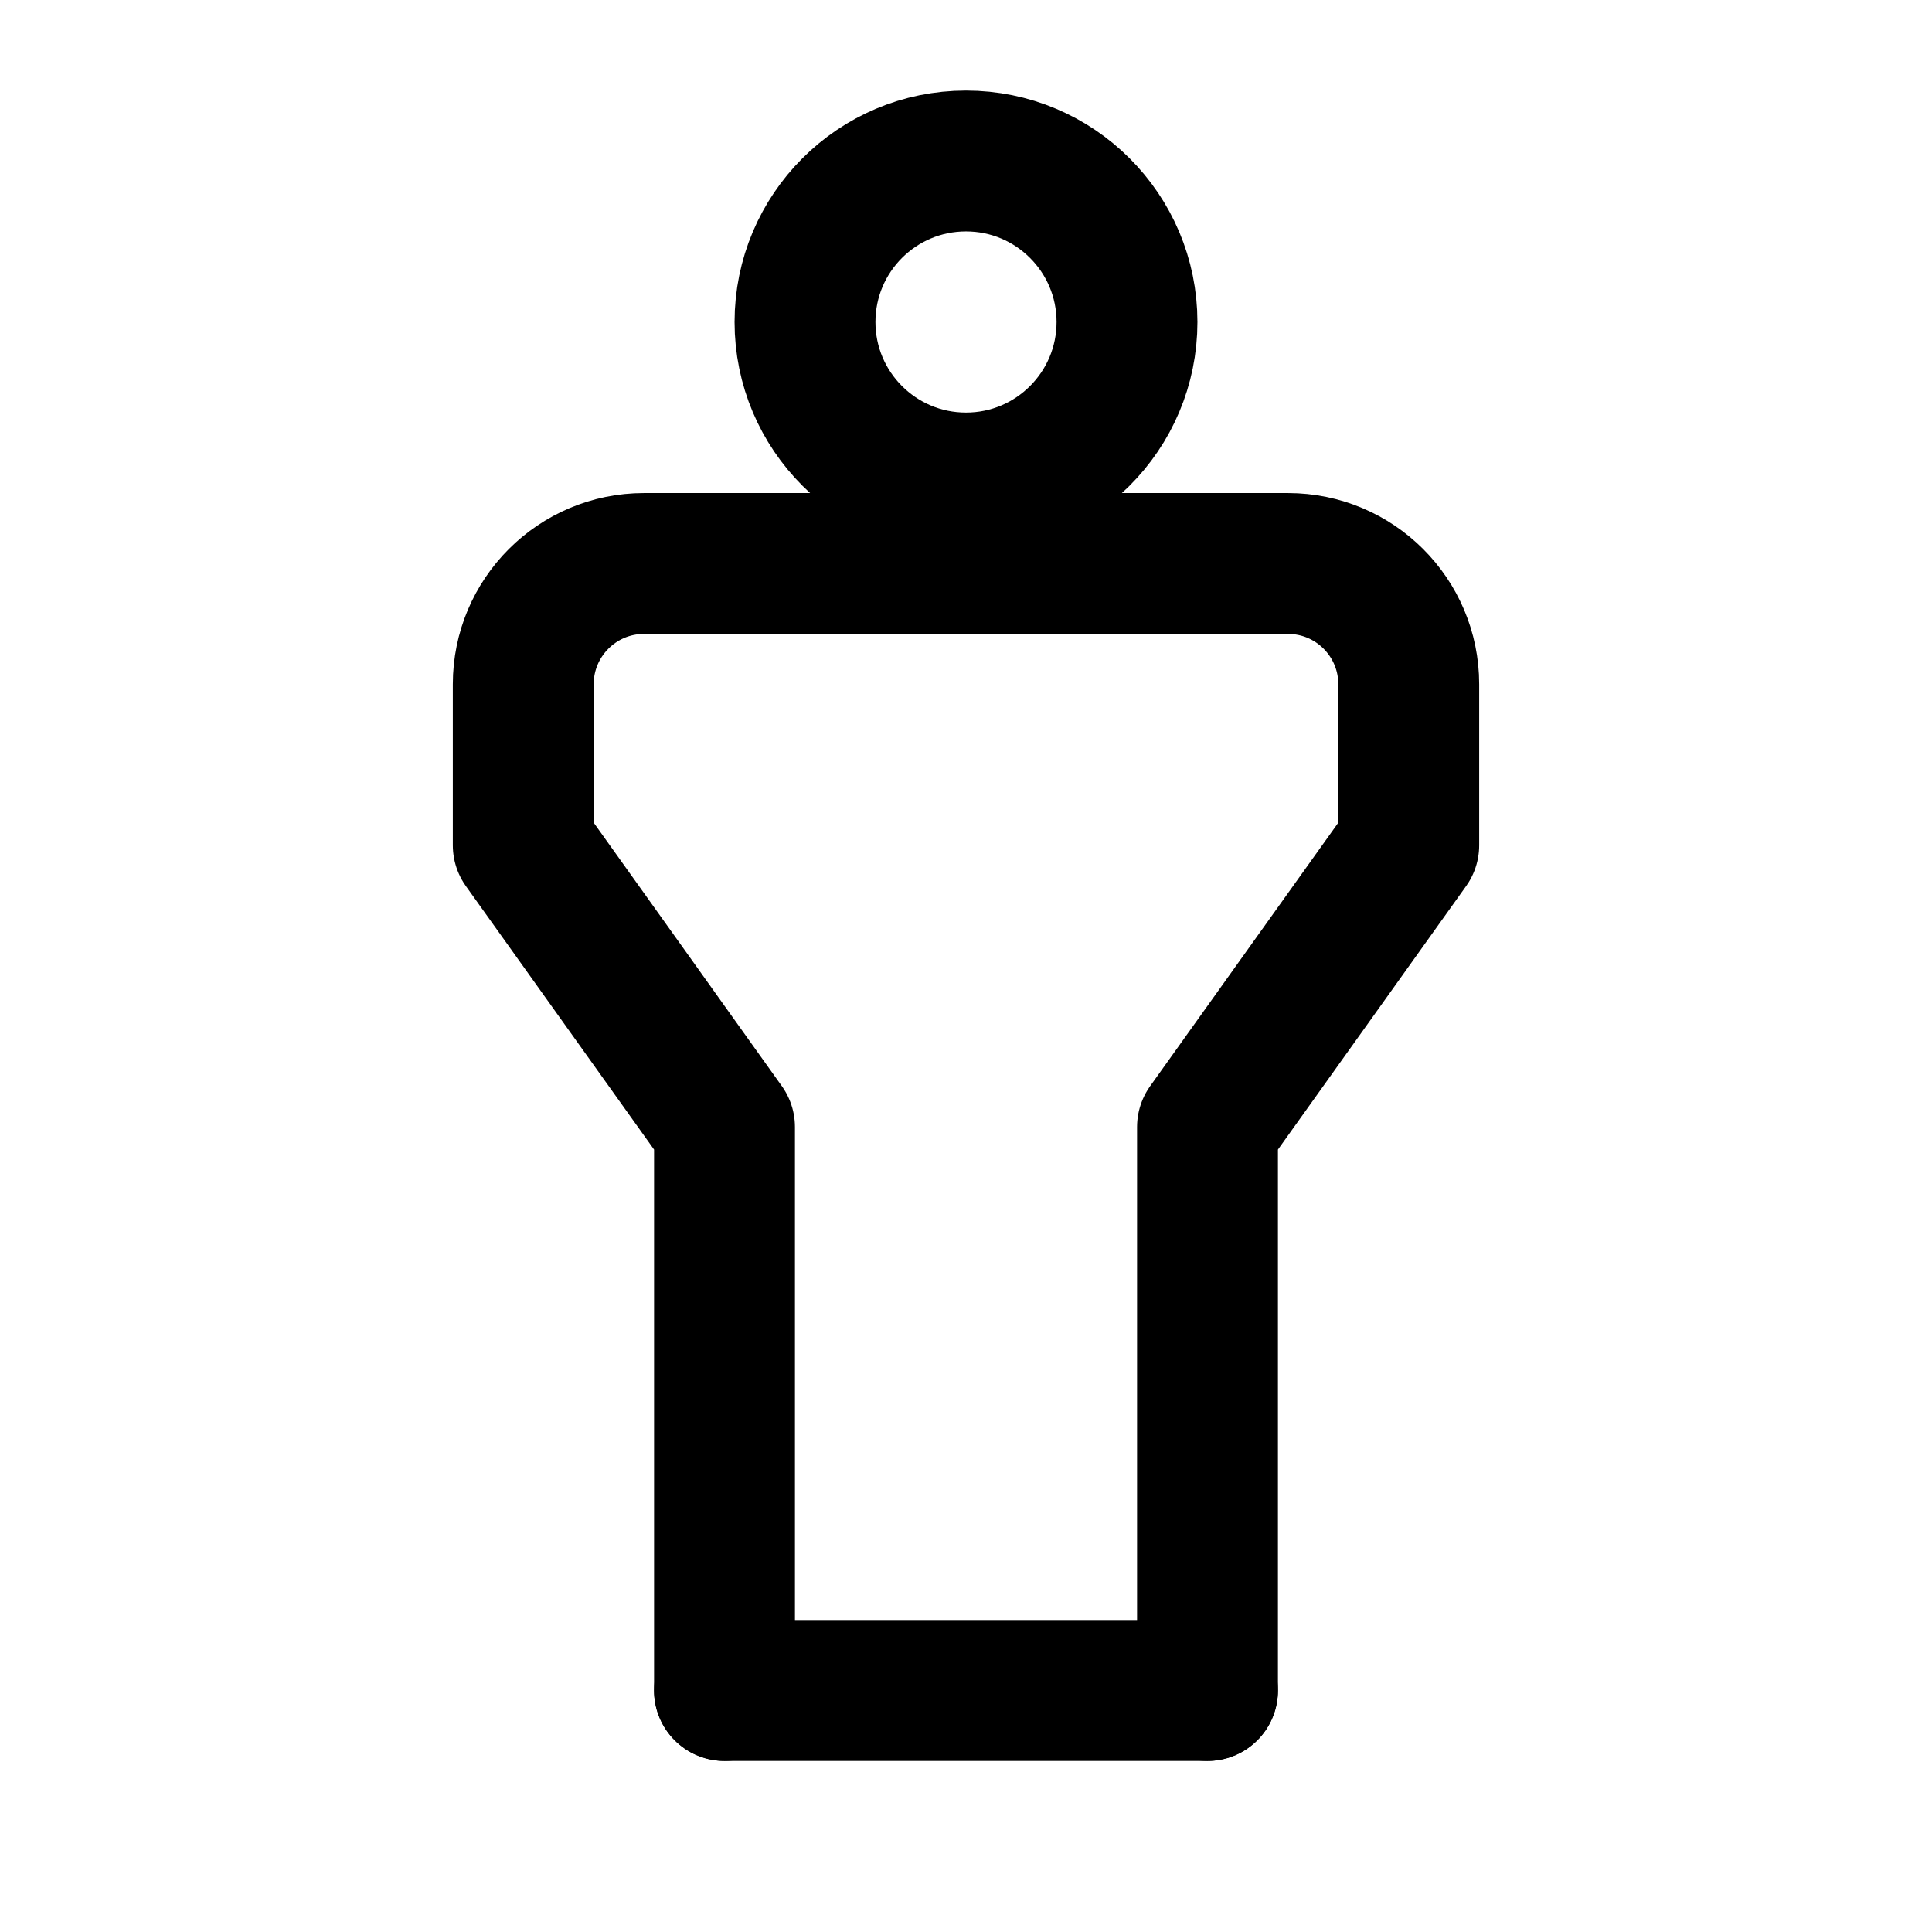
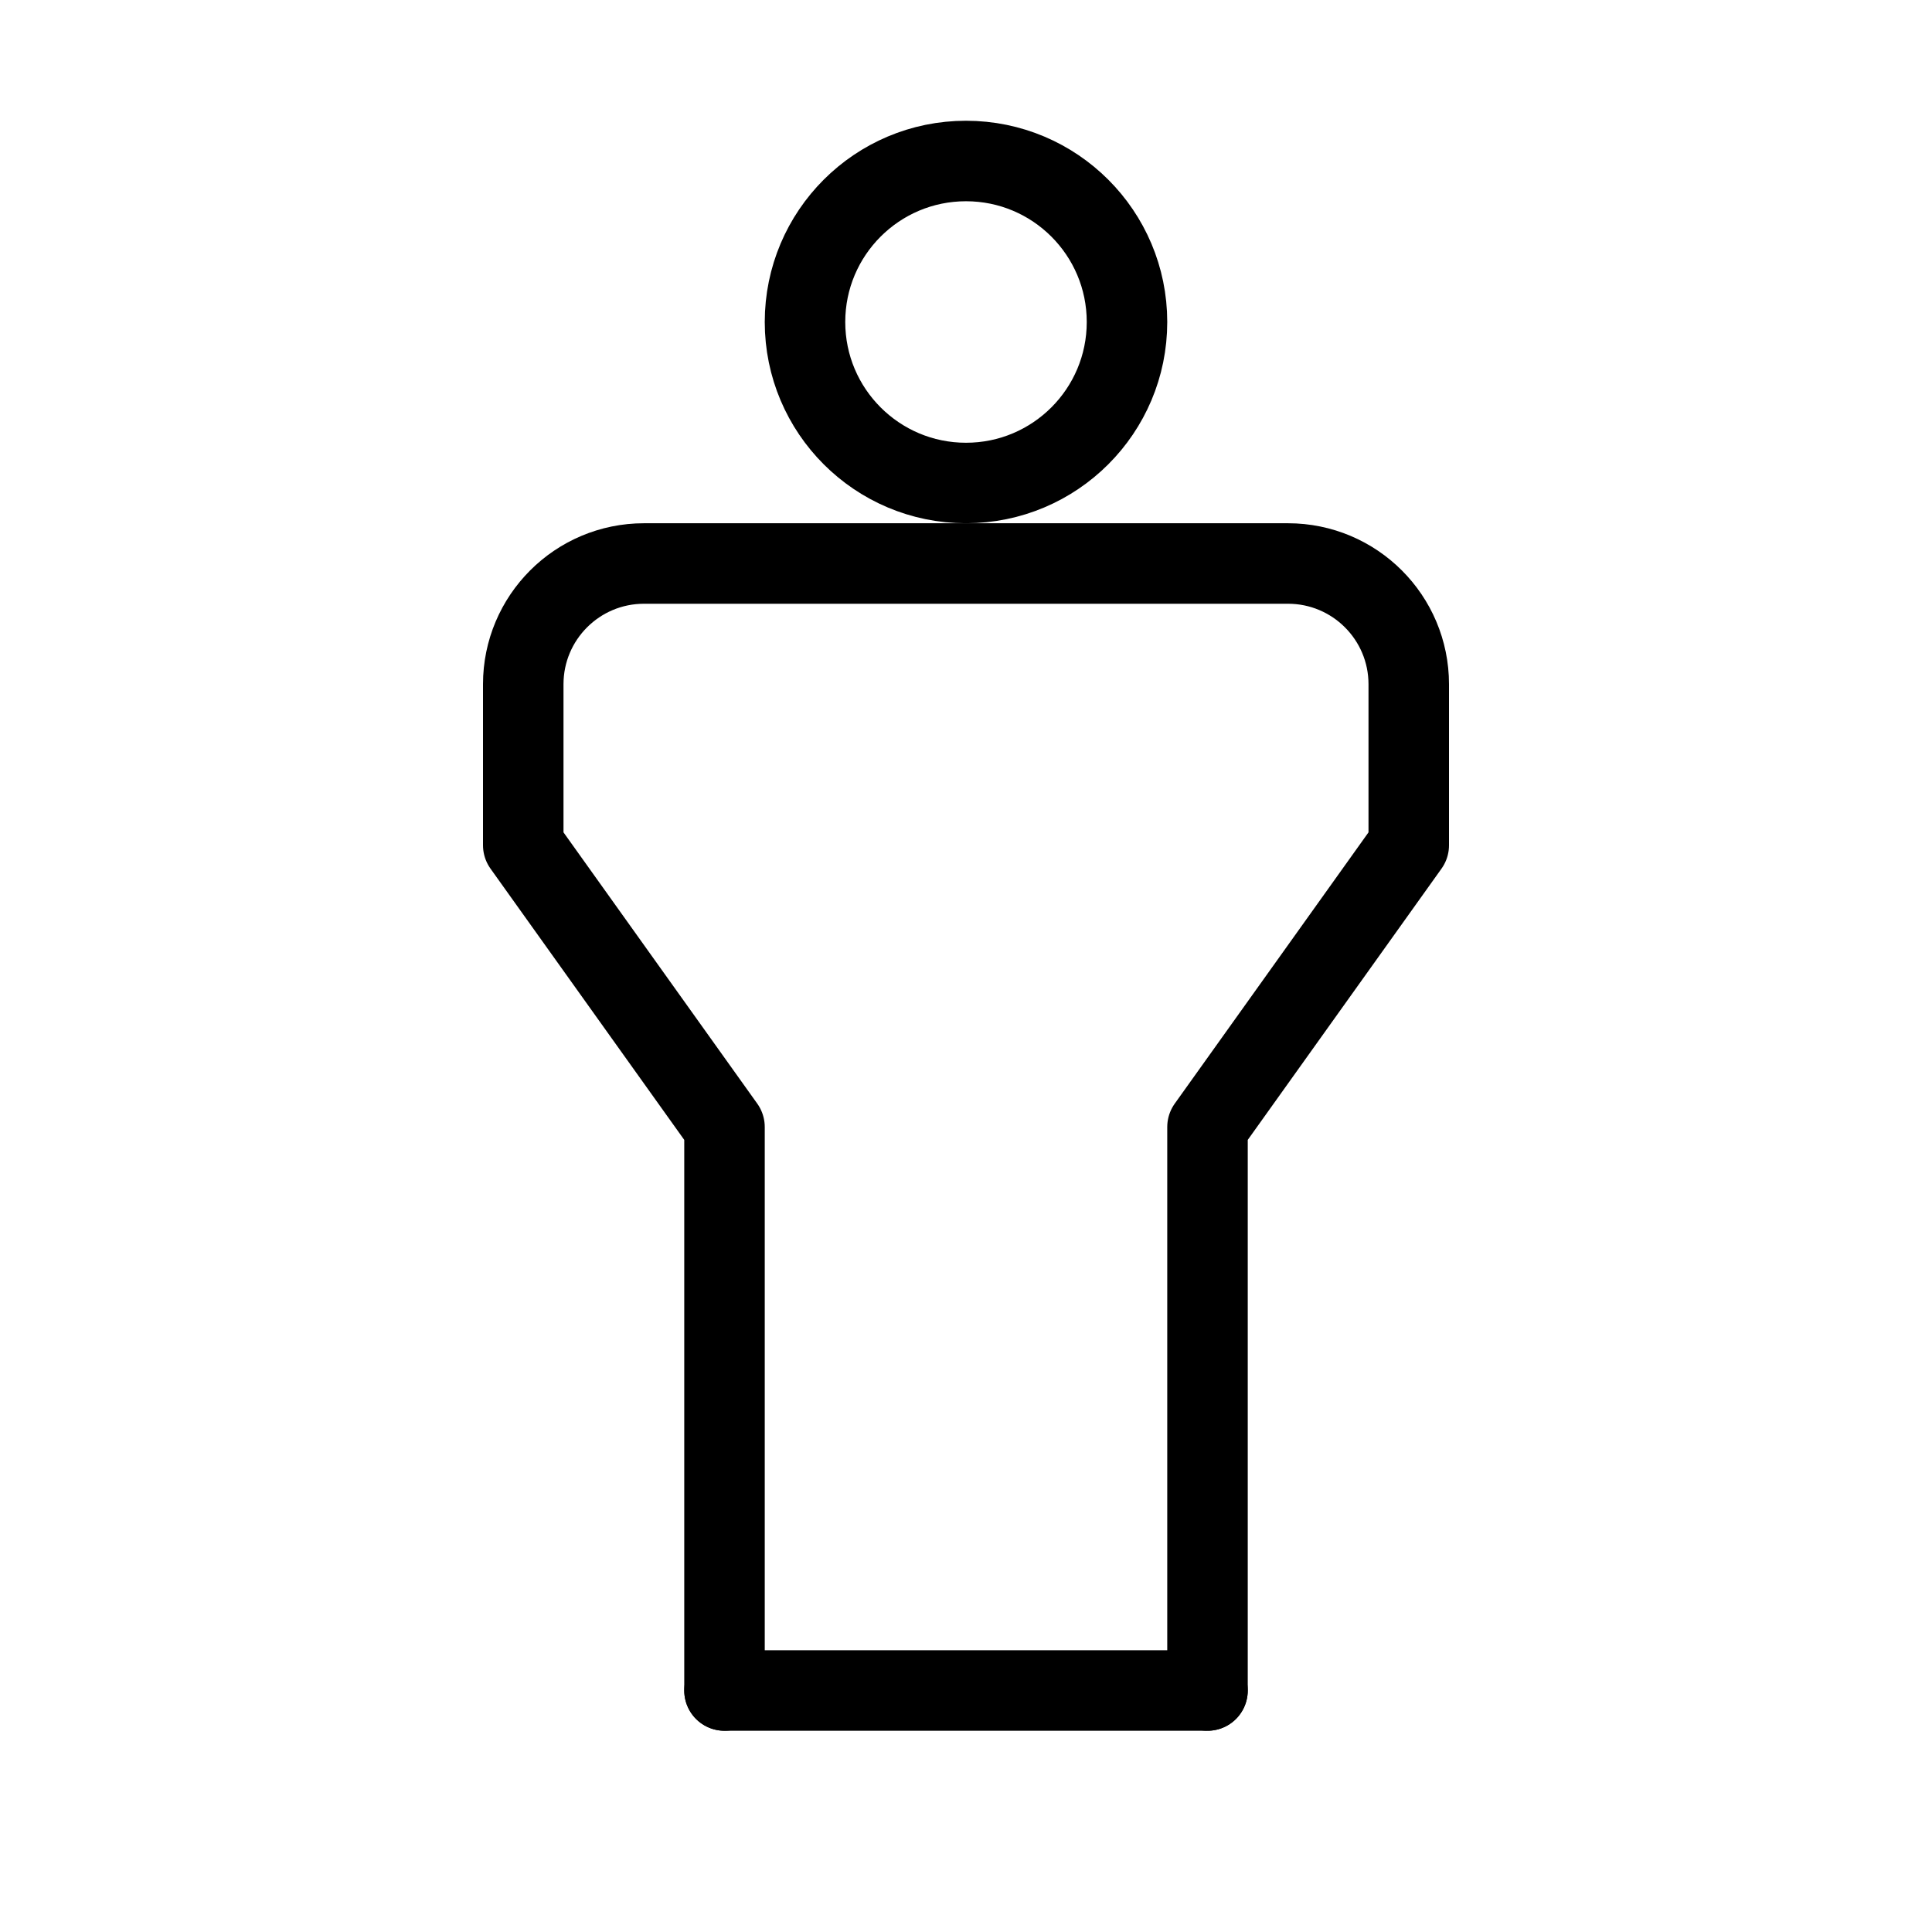
- <svg xmlns="http://www.w3.org/2000/svg" viewBox="0 0 24 24" width="24" height="24" fill="none" stroke="currentColor" stroke-width="1.75" stroke-linecap="round" stroke-linejoin="round">
+ <svg xmlns="http://www.w3.org/2000/svg" viewBox="0 0 24 24" width="24" height="24" fill="none" stroke="currentColor" stroke-width="1" stroke-linecap="round" stroke-linejoin="round">
  <circle cx="12" cy="4" r="2" />
  <path d="M9 21v-7l-2.5-3.5V8.5A1.5 1.5 0 0 1 8 7h8a1.5 1.5 0 0 1 1.5 1.5v2L15 14v7" />
  <path d="M9 21h6" />
</svg>
